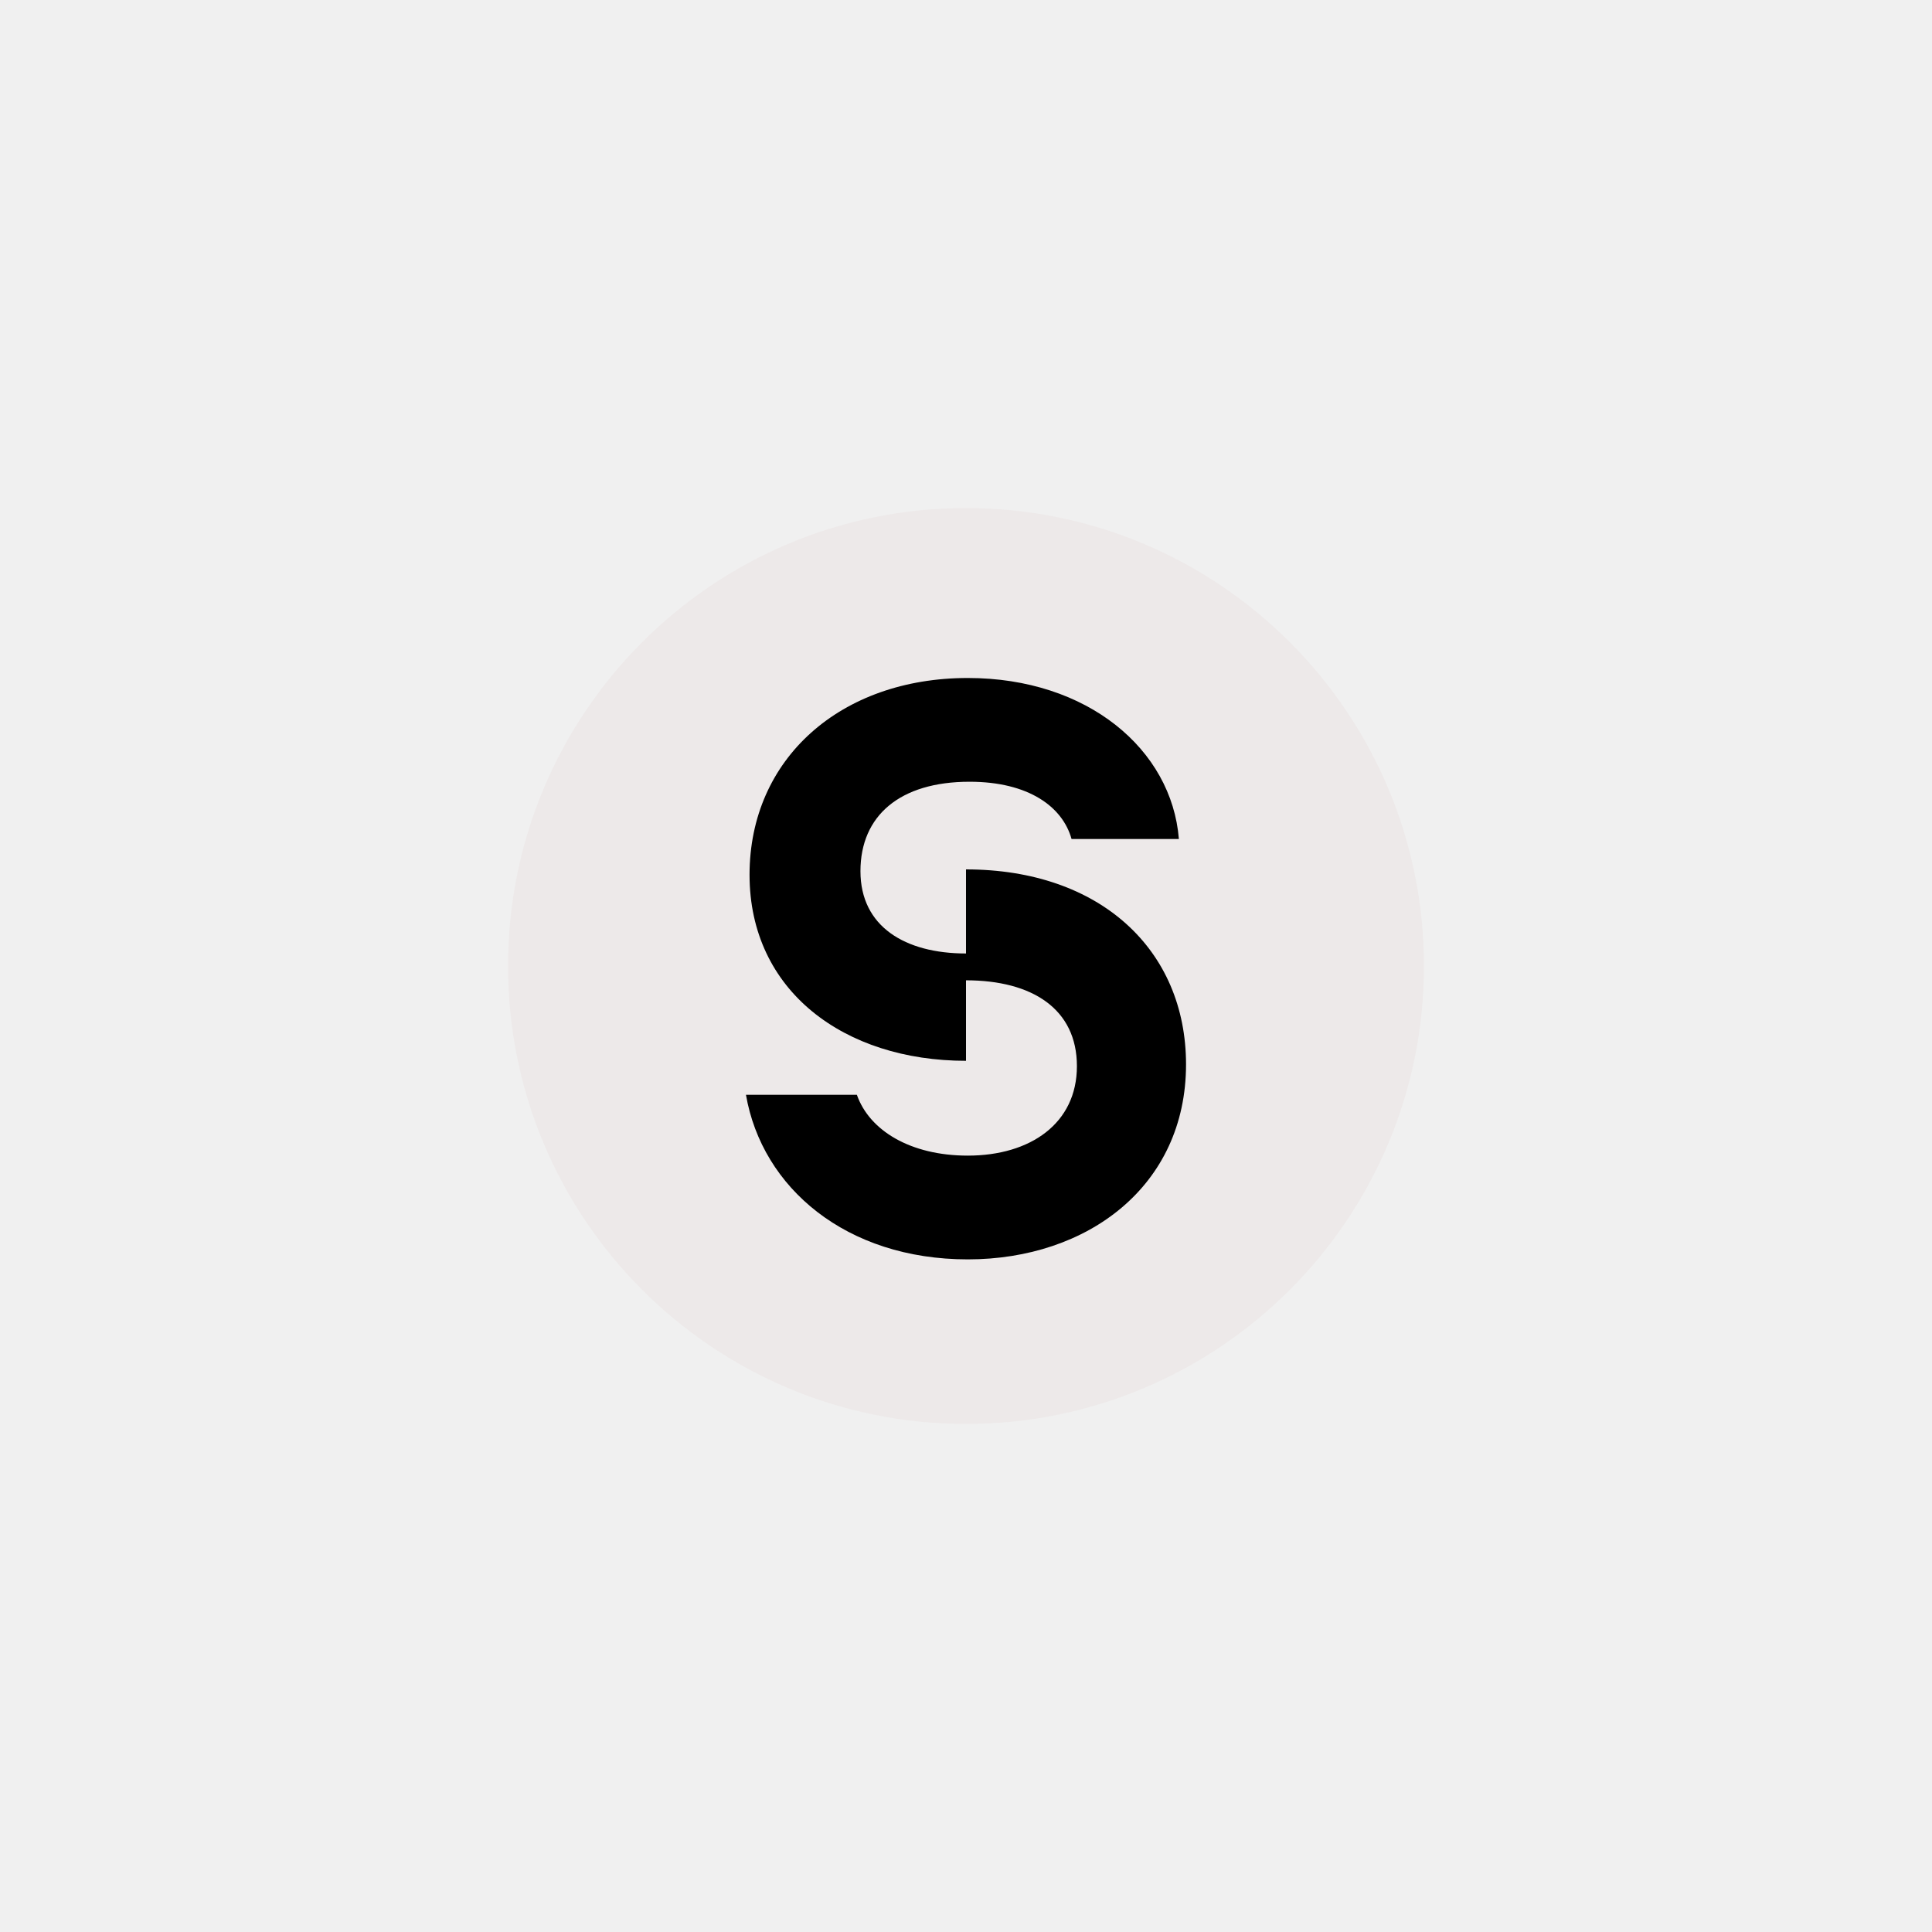
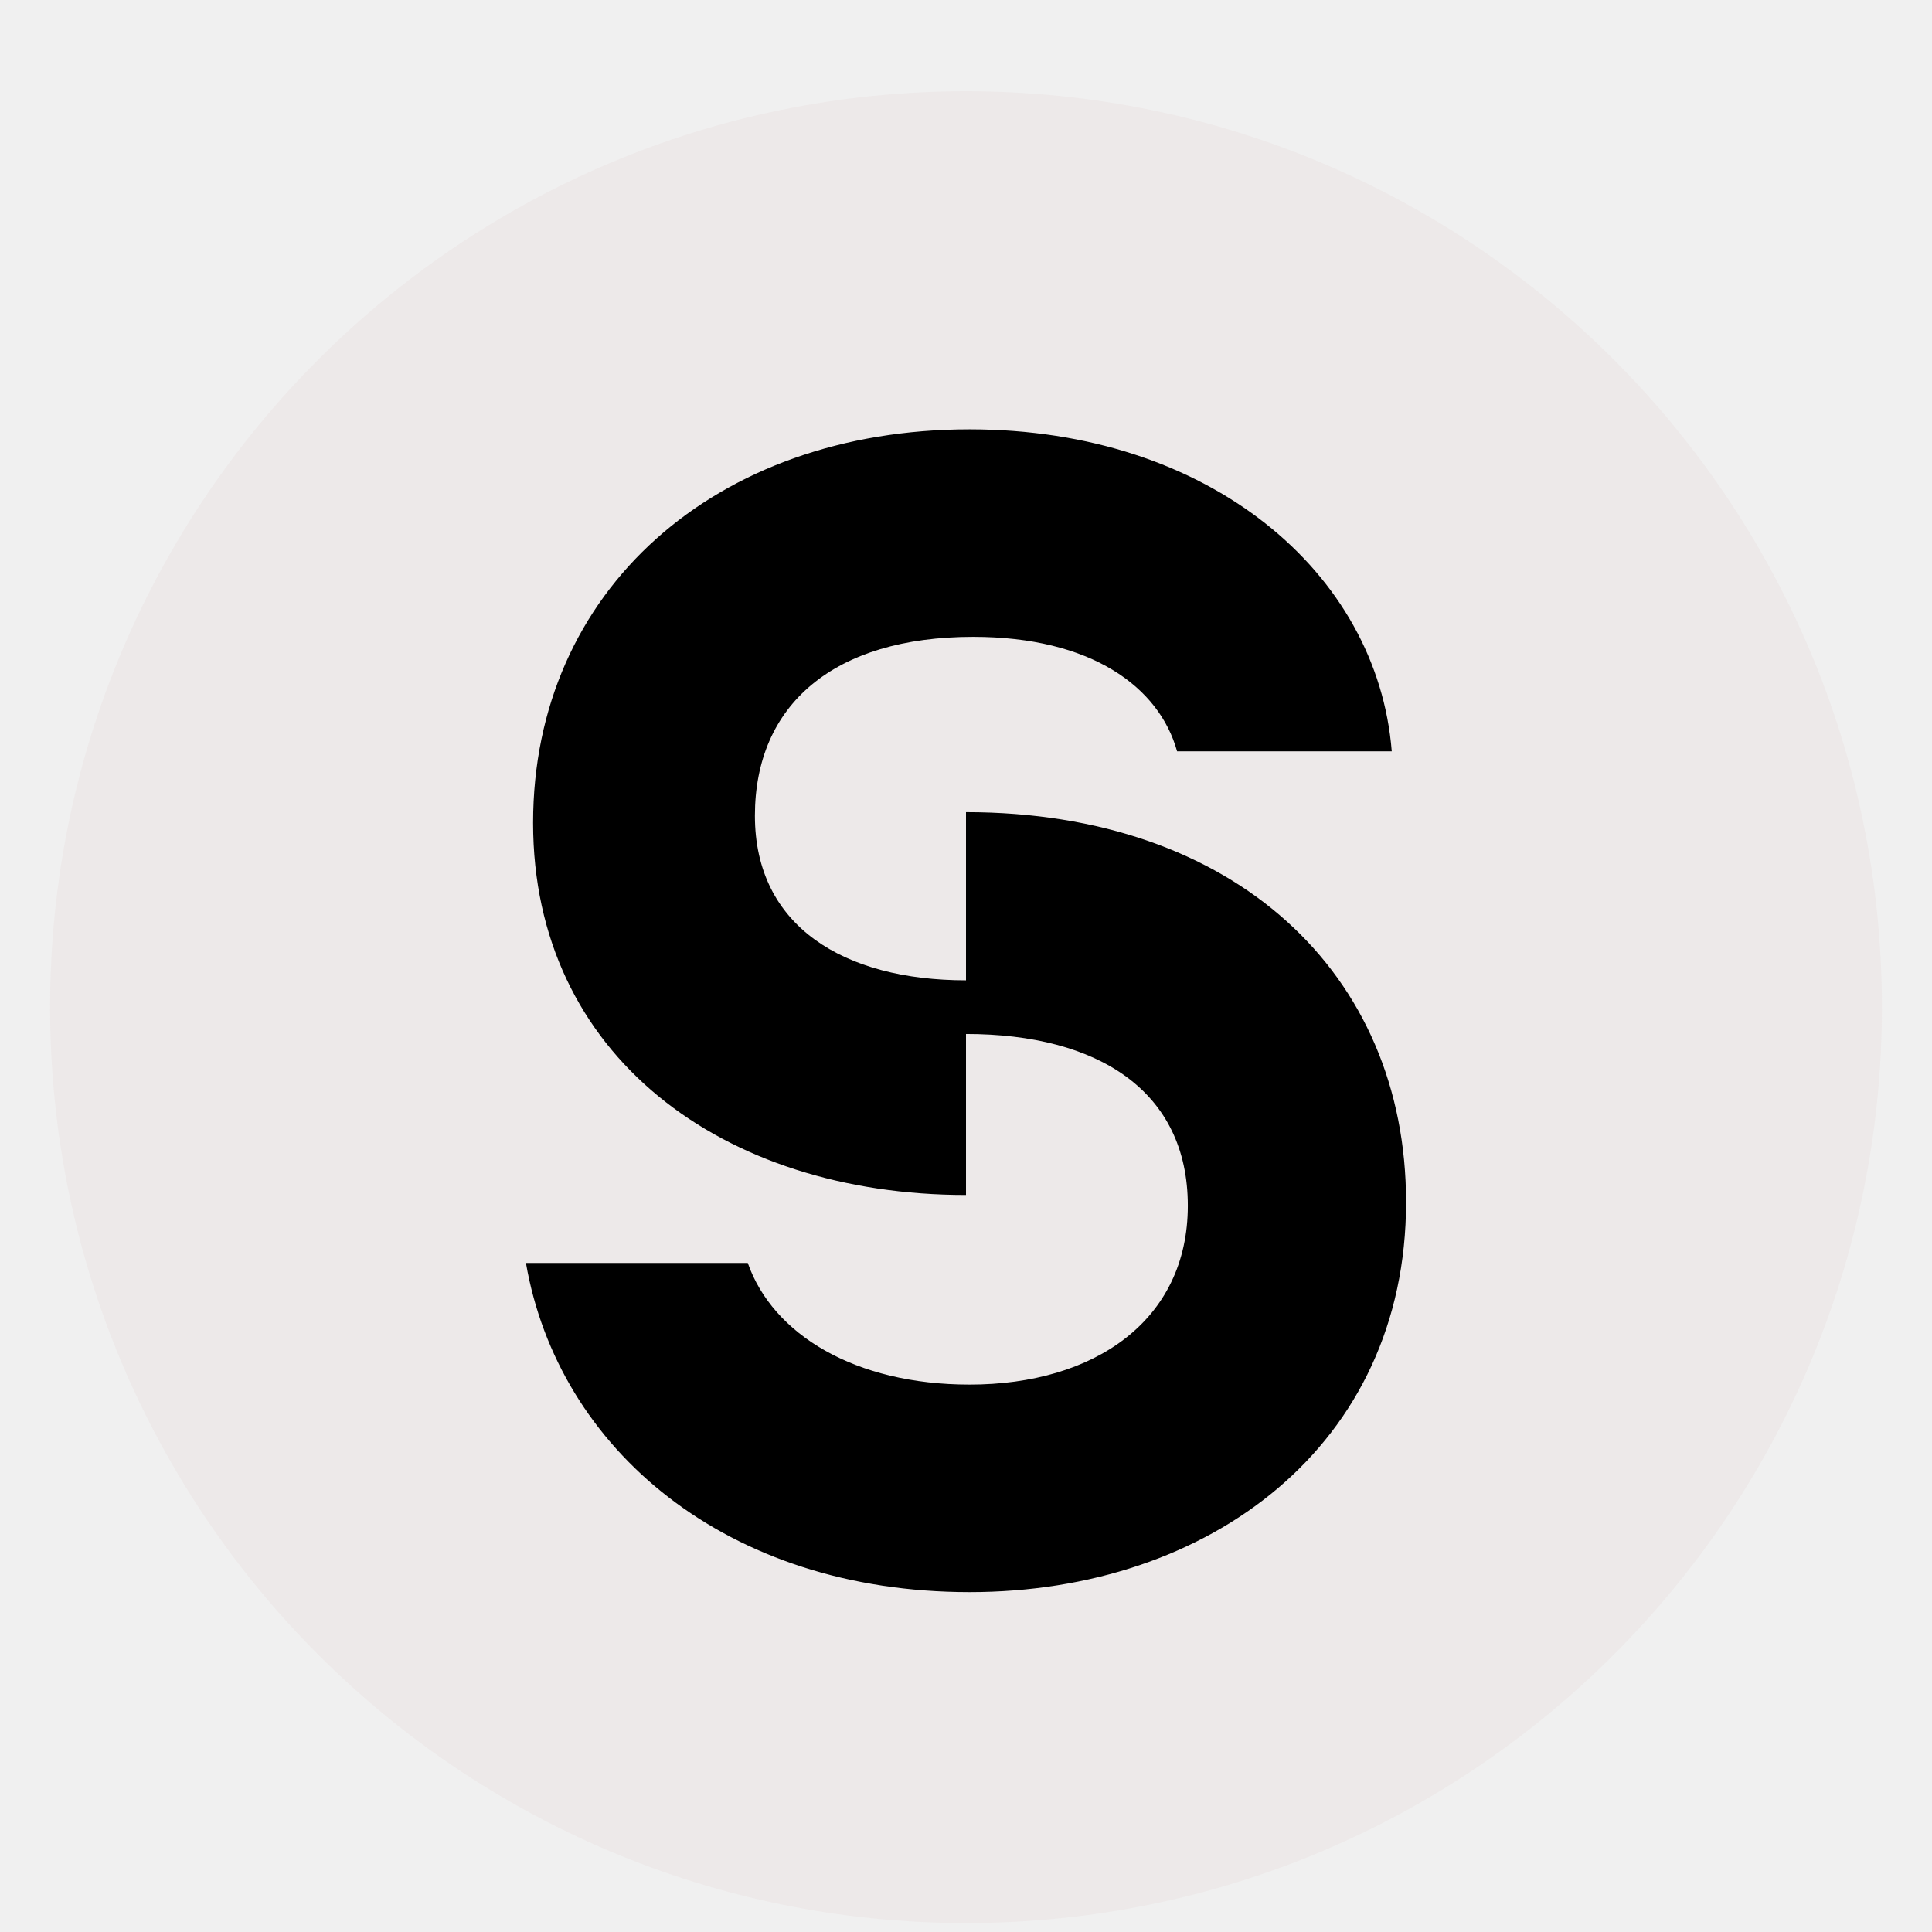
<svg xmlns="http://www.w3.org/2000/svg" xml:space="preserve" viewBox="0 0 1080 1080">
-   <g clip-path="url(#a)" transform="translate(1617 496)">
+   <g clip-path="url(#a)" transform="matrix(1 0 0 1 794 1515)">
    <clipPath id="a">
-       <path stroke-linecap="round" d="M-256-256h512v512h-512z" />
+       <rect width="512" height="512" x="-256" y="-256" rx="0" ry="0" />
    </clipPath>
-     <path d="M0 0h512v512H0z" style="stroke:none;stroke-width:1;stroke-dasharray:none;stroke-linecap:butt;stroke-dashoffset:0;stroke-linejoin:miter;stroke-miterlimit:4;fill:#fff;fill-rule:nonzero;opacity:1" transform="translate(-256 -256)" vector-effect="non-scaling-stroke" />
+     <rect width="512" height="512" x="-256" y="-256" rx="0" ry="0" style="stroke:none;stroke-width:1;stroke-dasharray:none;stroke-linecap:butt;stroke-dashoffset:0;stroke-linejoin:miter;stroke-miterlimit:4;fill:#fff;fill-rule:nonzero;opacity:1" vector-effect="non-scaling-stroke" />
  </g>
-   <g clip-path="url(#b)" transform="translate(540 540)">
+   <g clip-path="url(#b)" transform="matrix(2 0 0 2 540 563)">
    <clipPath id="b">
-       <path stroke-linecap="round" d="M-256-256h512v512h-512z" />
+       <rect width="512" height="512" x="-256" y="-256" rx="0" ry="0" />
    </clipPath>
    <circle r="256" style="stroke:none;stroke-width:1;stroke-dasharray:none;stroke-linecap:butt;stroke-dashoffset:0;stroke-linejoin:miter;stroke-miterlimit:4;fill:#ede9e9;fill-rule:nonzero;opacity:1" vector-effect="non-scaling-stroke" />
  </g>
-   <g clip-path="url(#c)" transform="translate(540 541)">
+   <g clip-path="url(#c)" transform="matrix(2 0 0 2 540 564)">
    <clipPath id="c">
-       <path stroke-linecap="round" d="M-256-256h512v512h-512z" />
+       <rect width="512" height="512" x="-256" y="-256" rx="0" ry="0" />
    </clipPath>
    <path d="M379 310c0 68-55 109-122 109-68 0-115-40-124-92h62c7 20 30 34 62 34 35 0 61-18 61-50s-25-48-62-48v45c-68 0-121-39-121-104S186 94 257 94c67 0 114 40 118 90h-60c-5-18-24-32-57-32-39 0-61 19-61 50s25 46 59 46v-47c75 0 123 45 123 109Z" style="stroke:none;stroke-width:1;stroke-dasharray:none;stroke-linecap:butt;stroke-dashoffset:0;stroke-linejoin:miter;stroke-miterlimit:4;fill:#000;fill-rule:nonzero;opacity:1" transform="translate(-256 -256)" vector-effect="non-scaling-stroke" />
  </g>
</svg>
